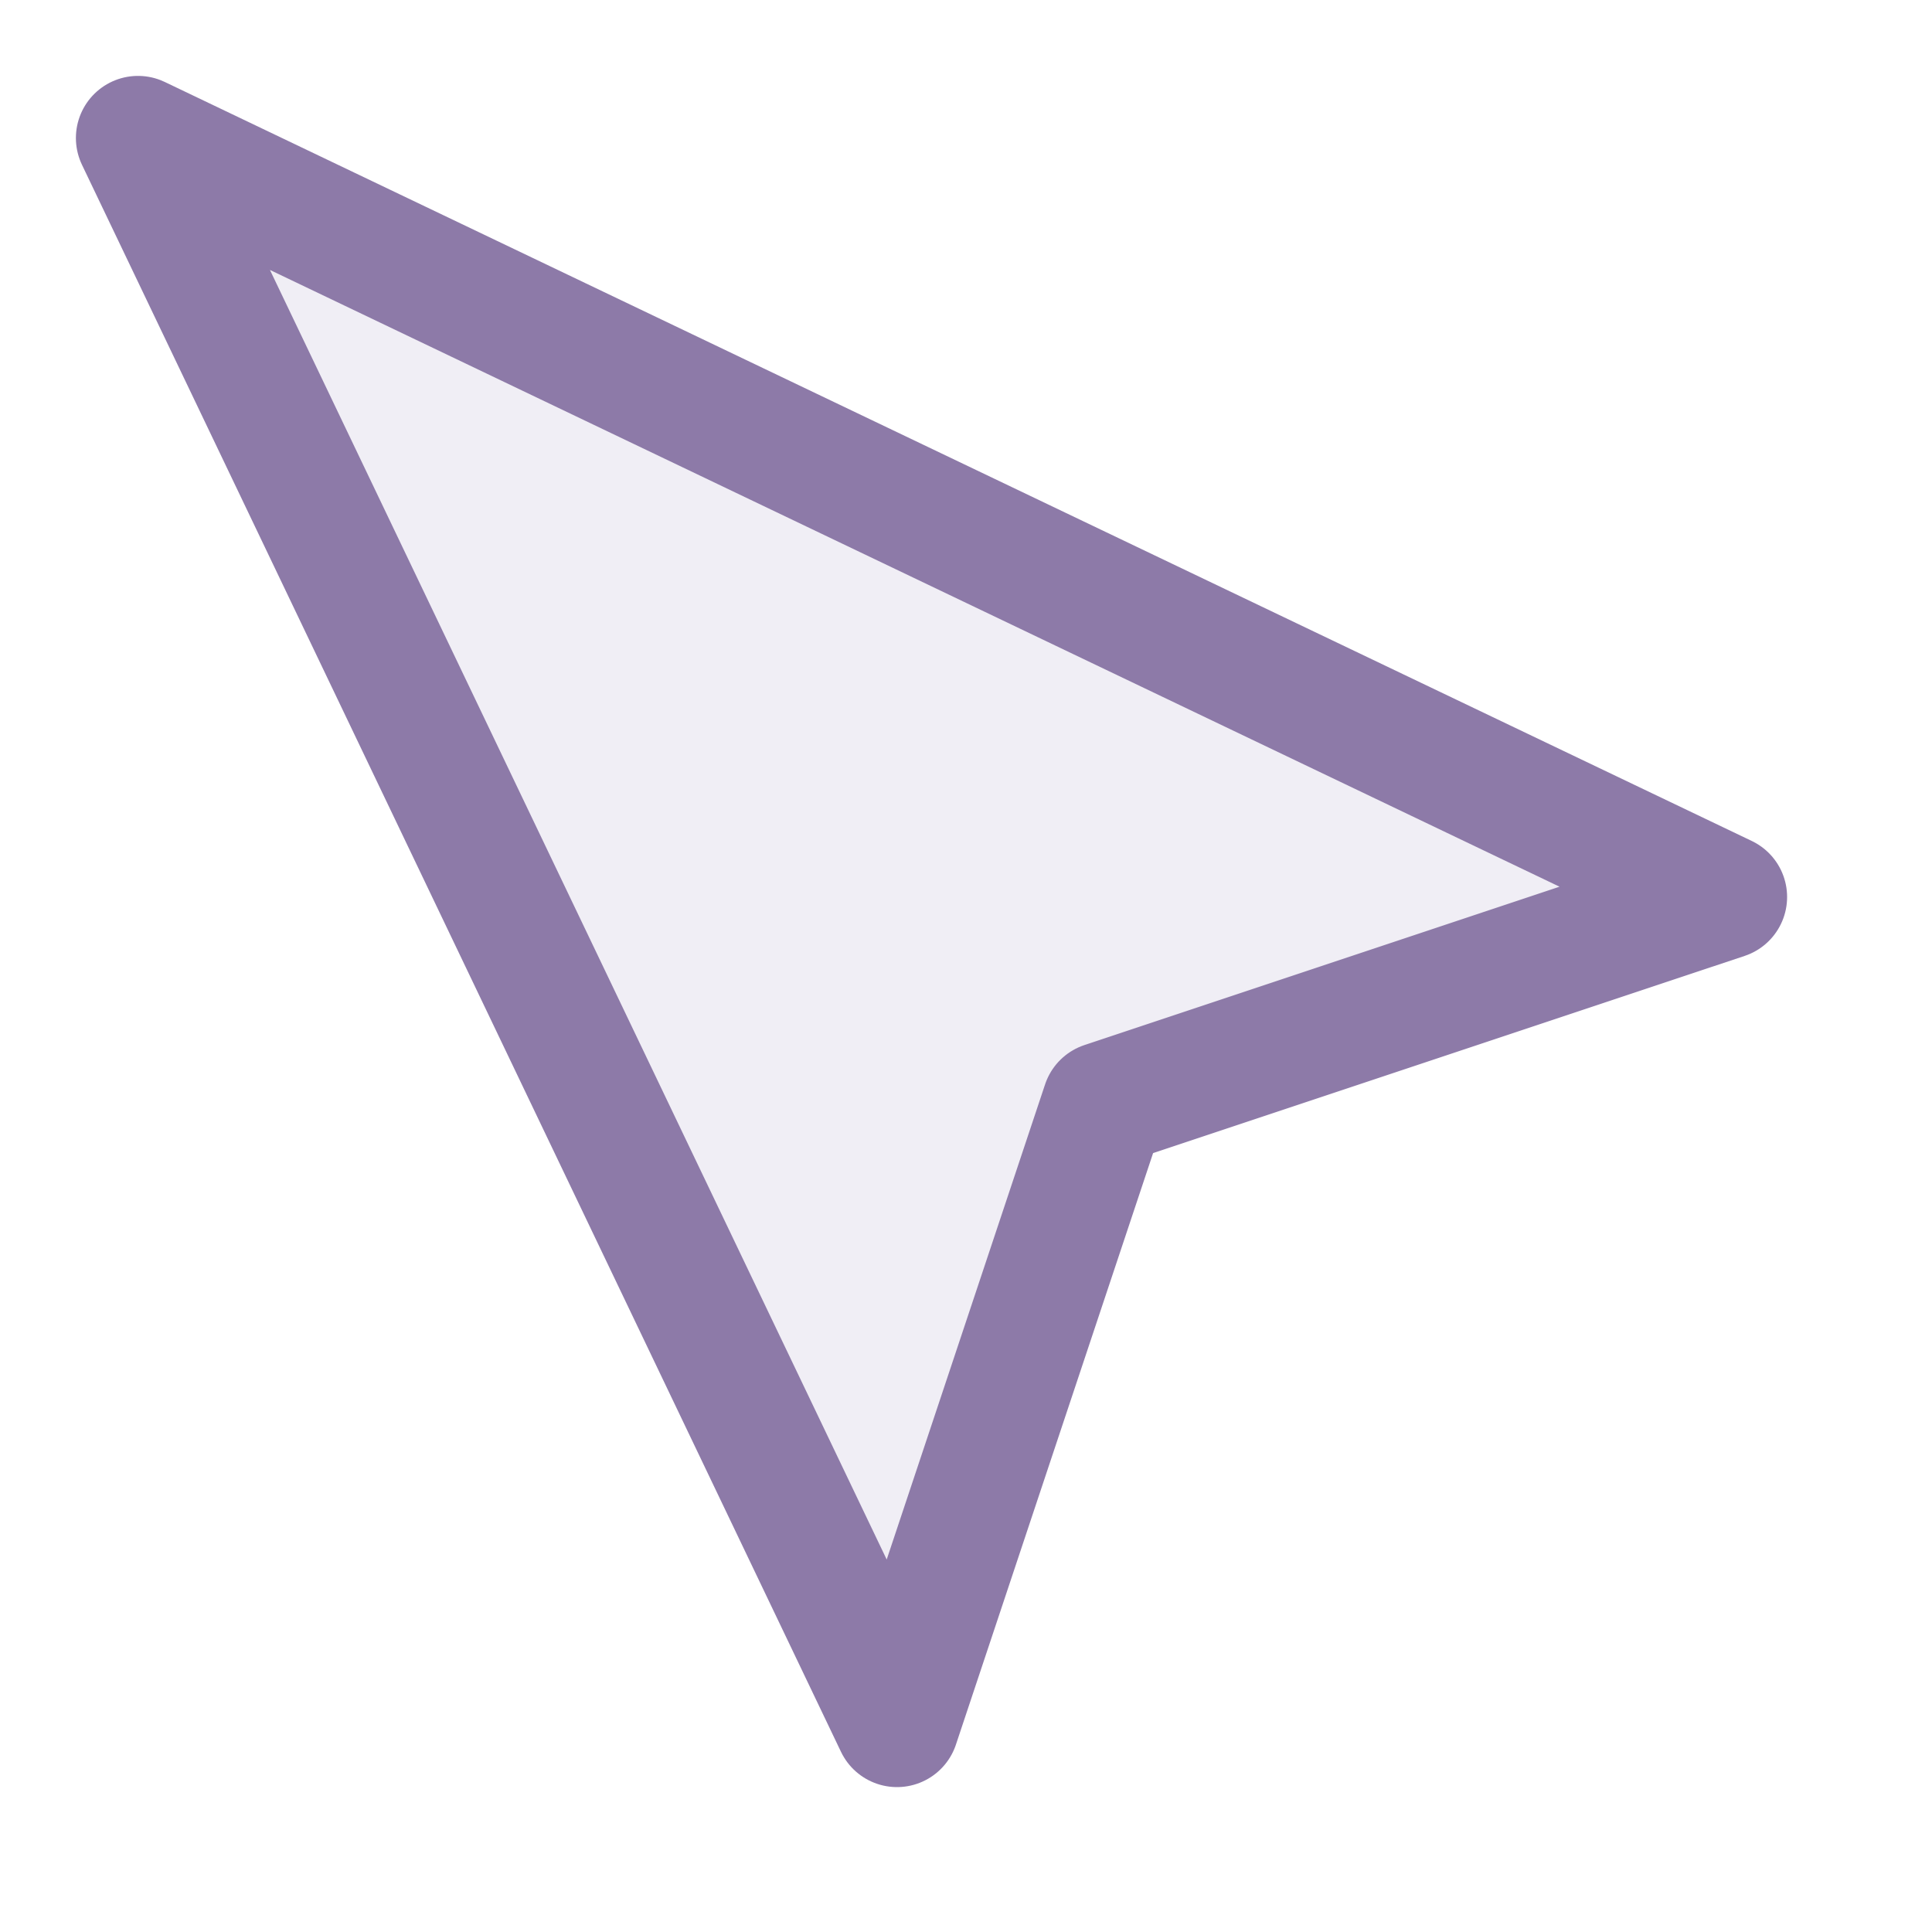
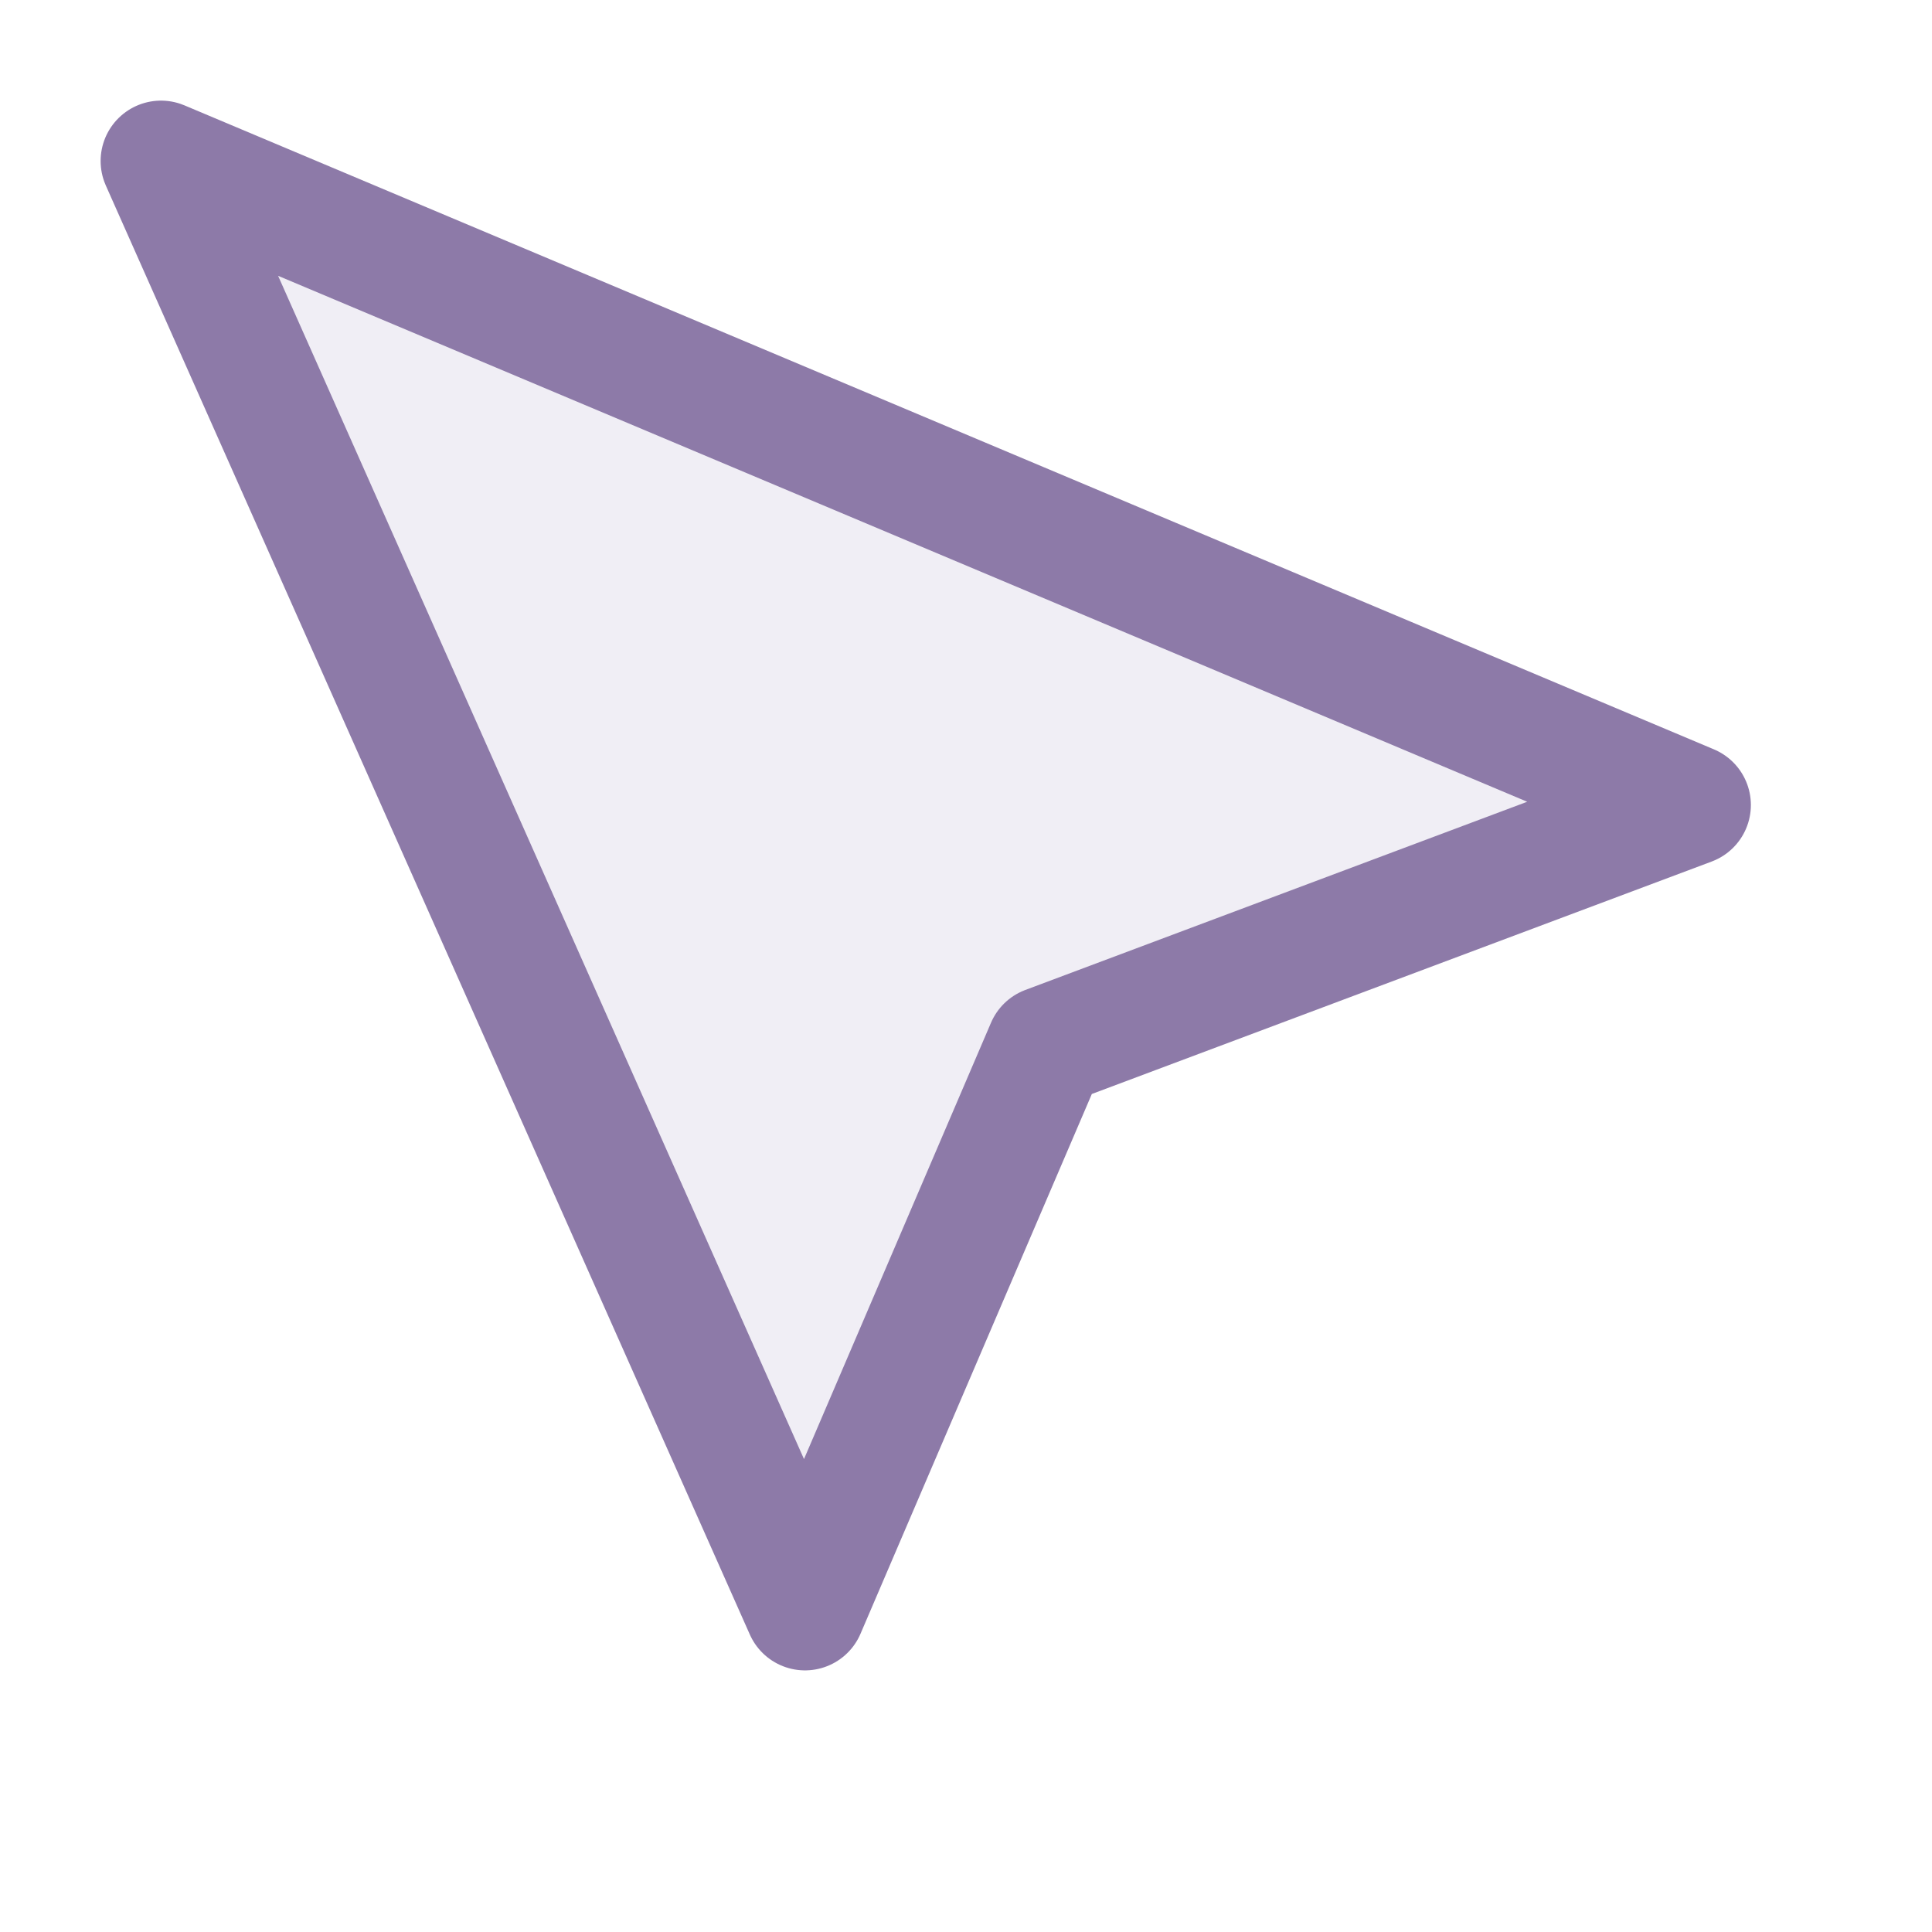
- <svg xmlns="http://www.w3.org/2000/svg" width="14" height="14" viewBox="0 0 14 14">
-   <path d="M 1 1 L 12.5 6.5 L 8 8 L 6.5 12.5 Z" fill="#F0EEF5" stroke="#8D7AA8" stroke-width="0.9" stroke-linejoin="round" />
+ <svg xmlns="http://www.w3.org/2000/svg" width="12" height="12" viewBox="0 0 12 12">
+   <path d="M 1 1 L 10.5 5 L 6.5 6.5 L 5 10 Z" fill="#F0EEF5" stroke="#8D7AA8" stroke-width="0.75" stroke-linejoin="round" />
</svg>
